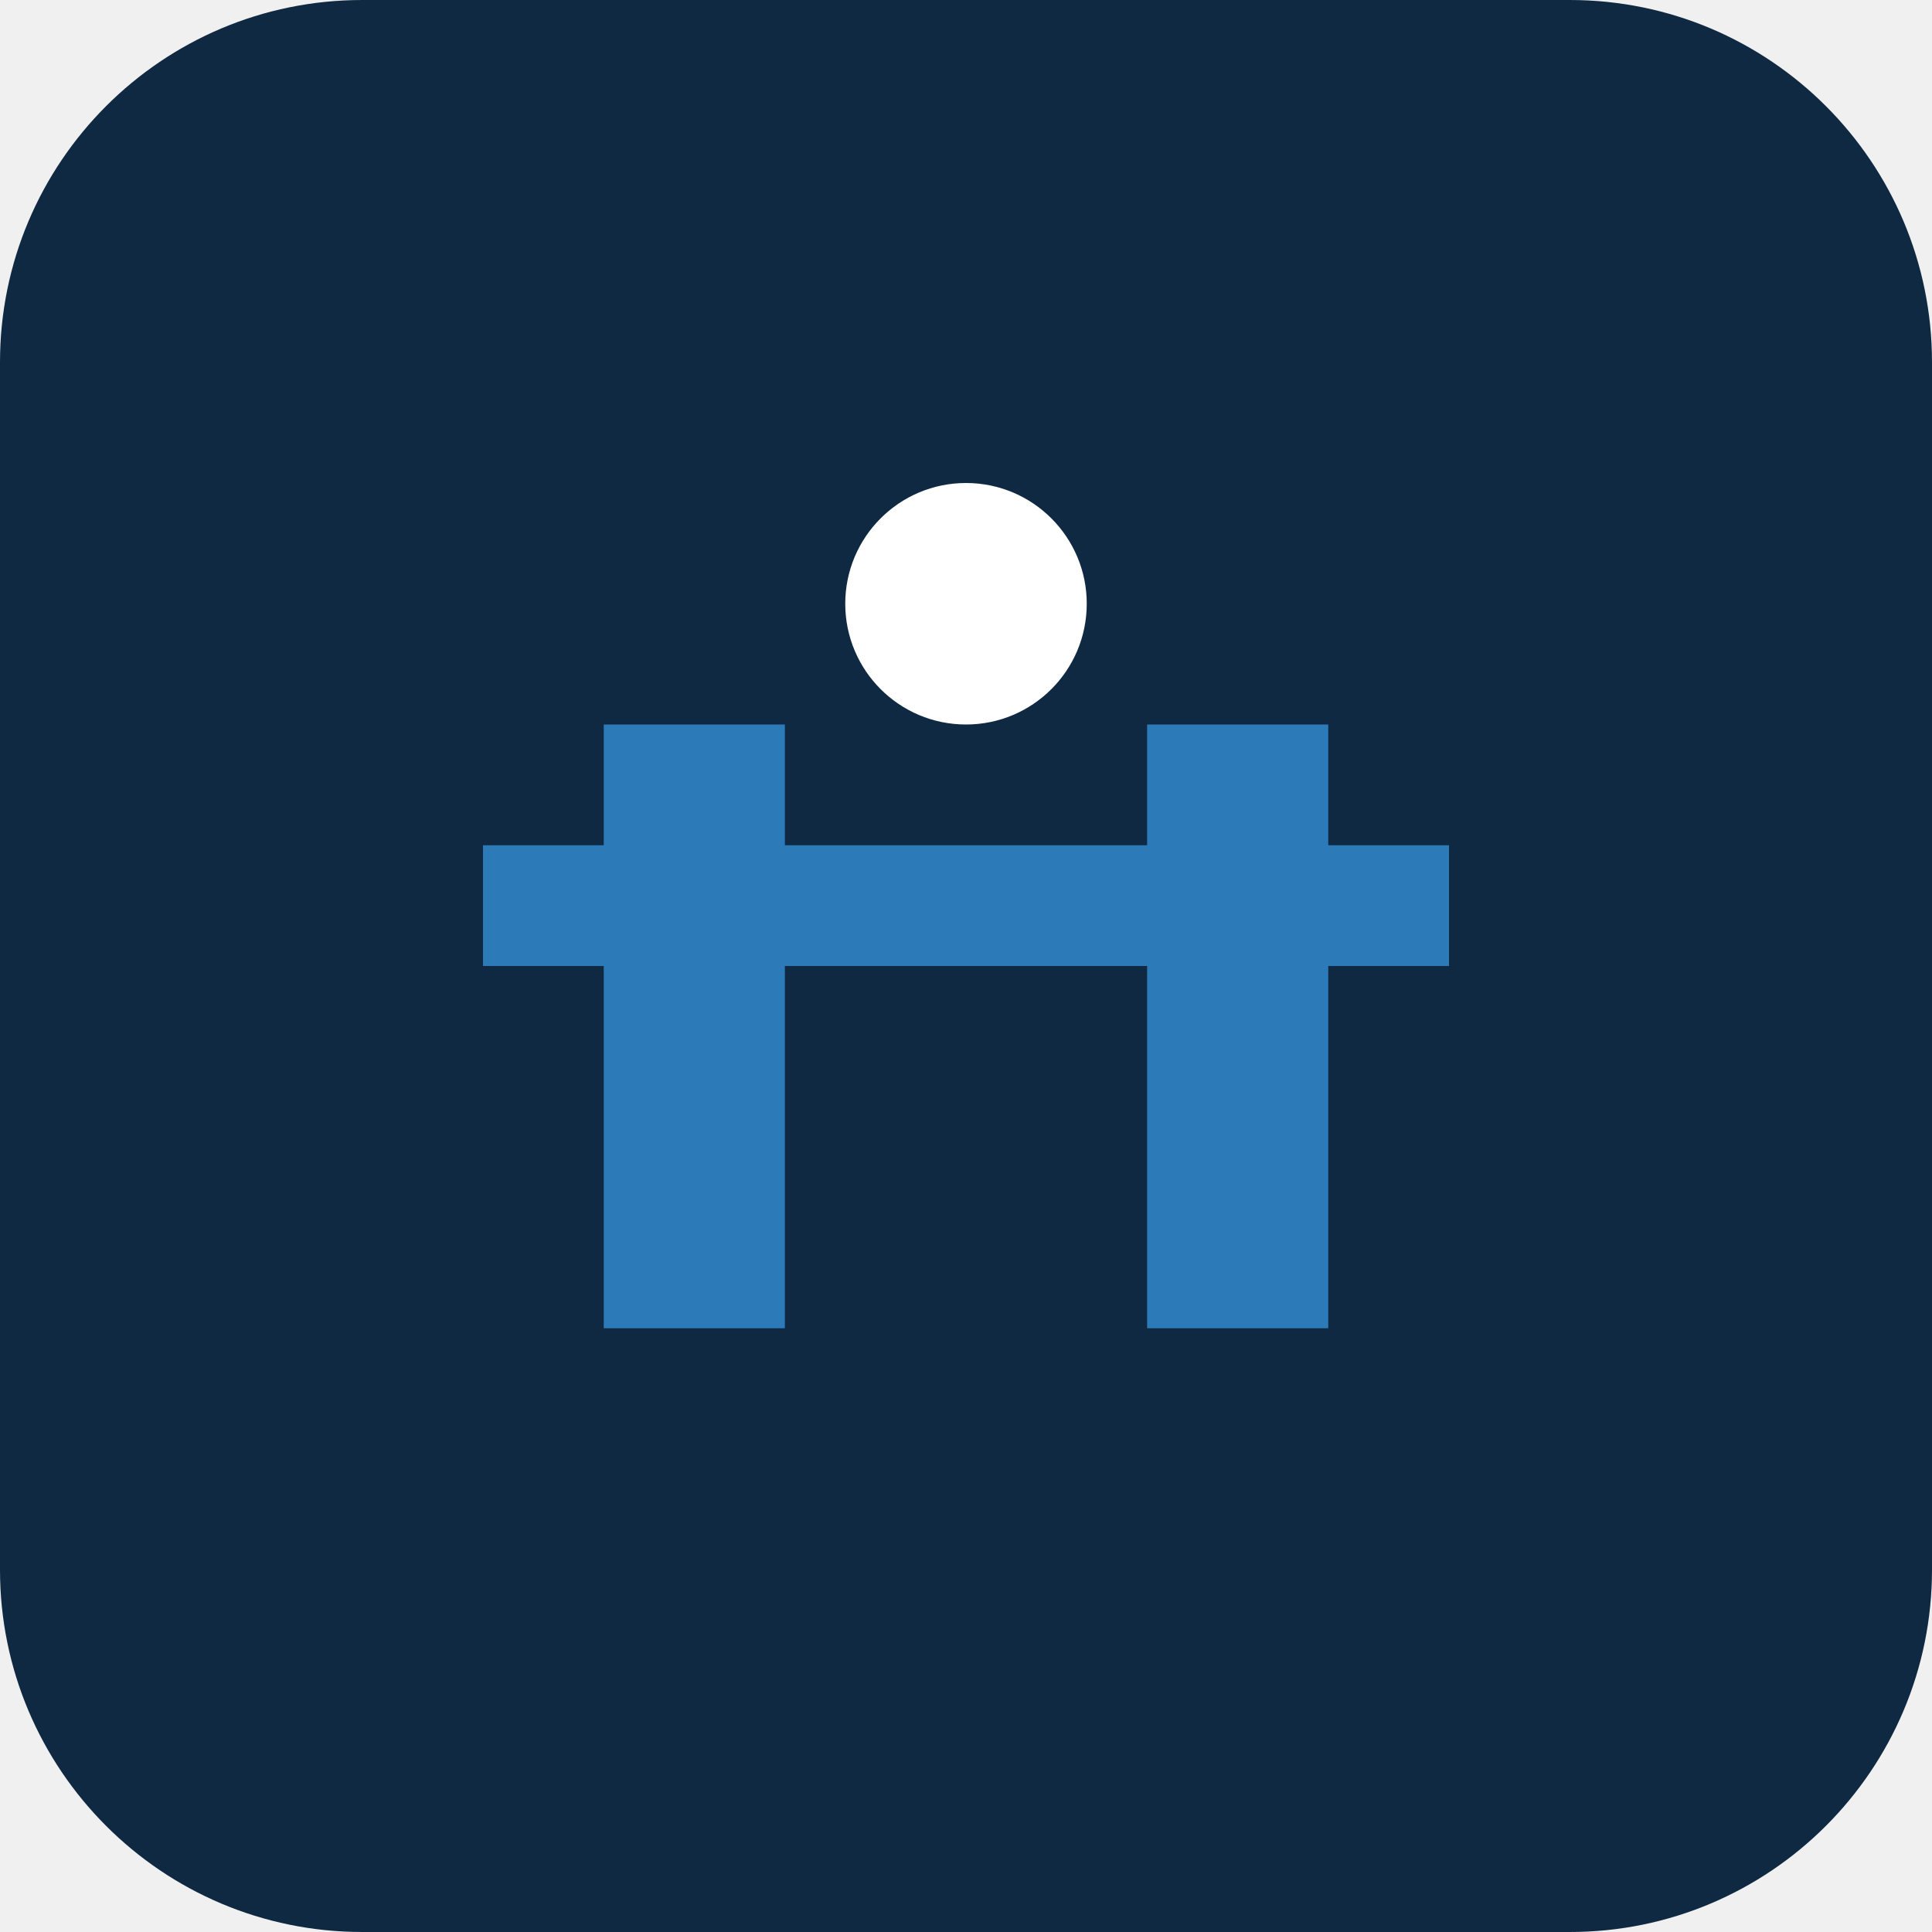
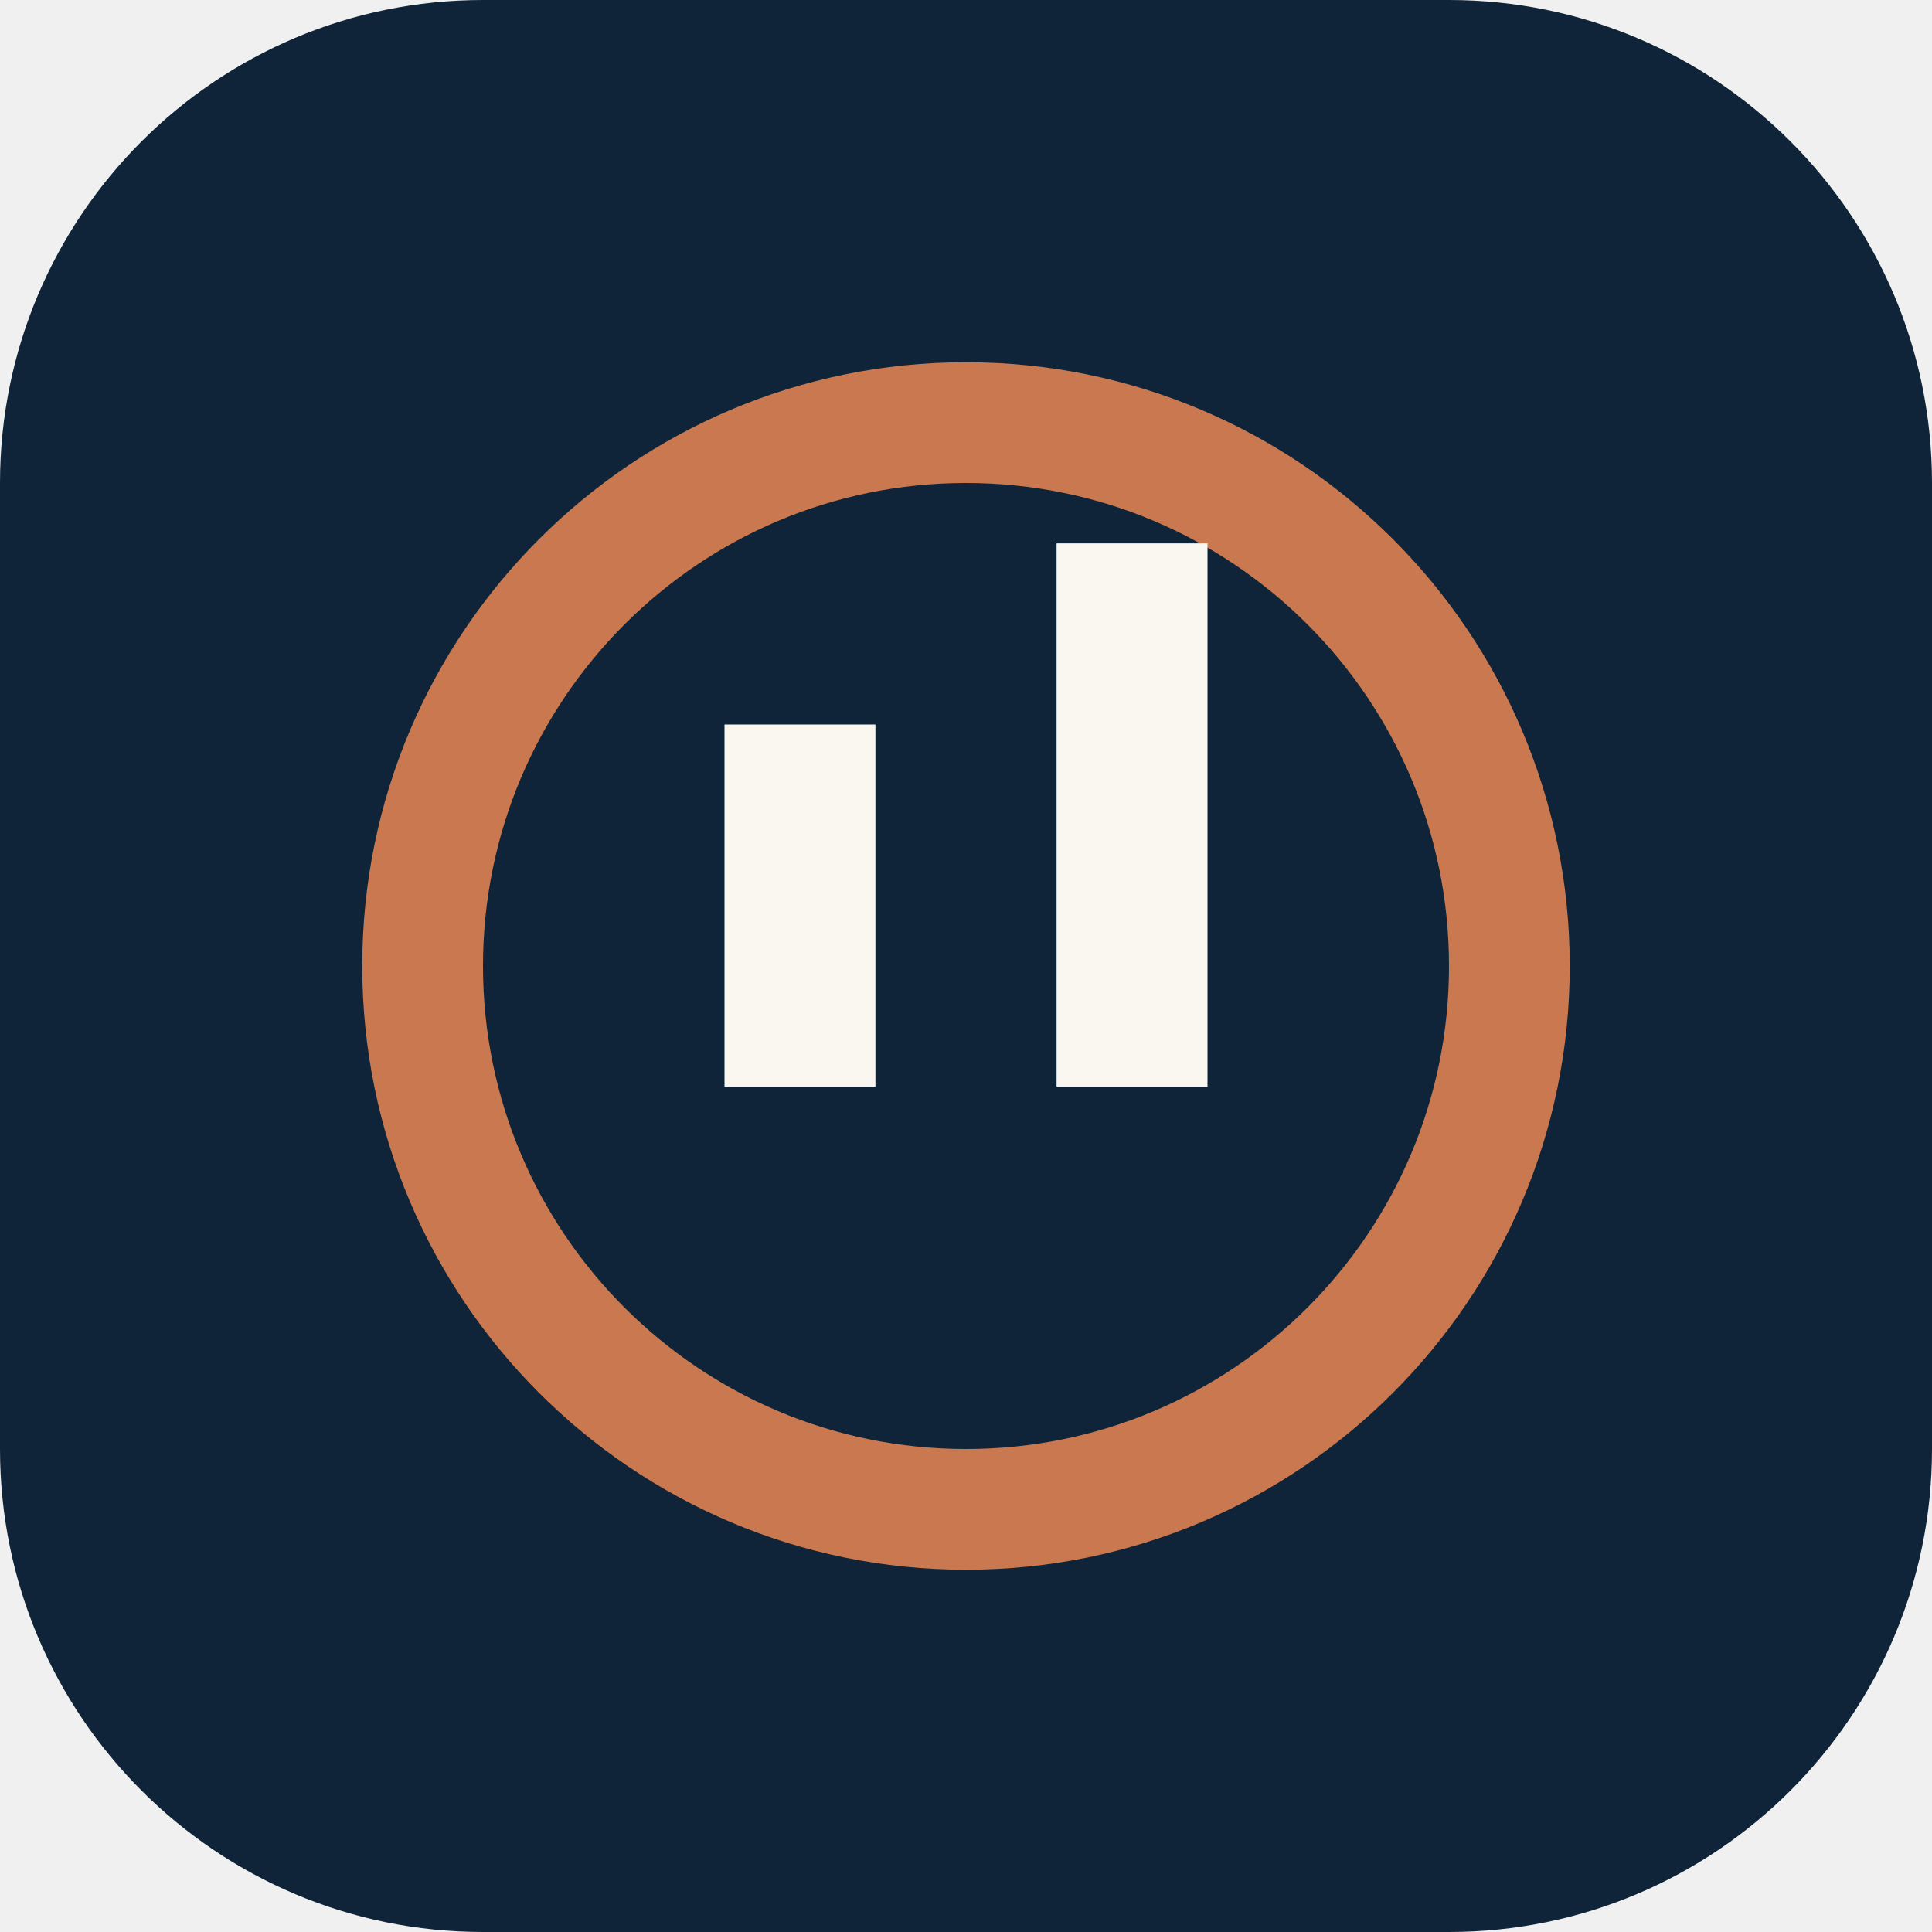
<svg xmlns="http://www.w3.org/2000/svg" viewBox="0 0 32 32" fill="none">
-   <rect width="32" height="32" rx="6" fill="#0f2942" />
-   <path d="M10 22V12h3v10h-3zm9 0V12h3v10h-3zM8 14h16v2H8v-2z" fill="#2d7ab8" />
-   <circle cx="16" cy="10" r="2" fill="#fff" />
+   <rect width="32" height="32" rx="8" fill="#0f2438" />
+   <circle cx="16" cy="16" r="9" stroke="#c9784f" stroke-width="2" />
+   <path d="M12 18v-6h2.5v6H12zm5.5 0v-9h2.5v9h-2.5z" fill="#faf6f0" />
</svg>
